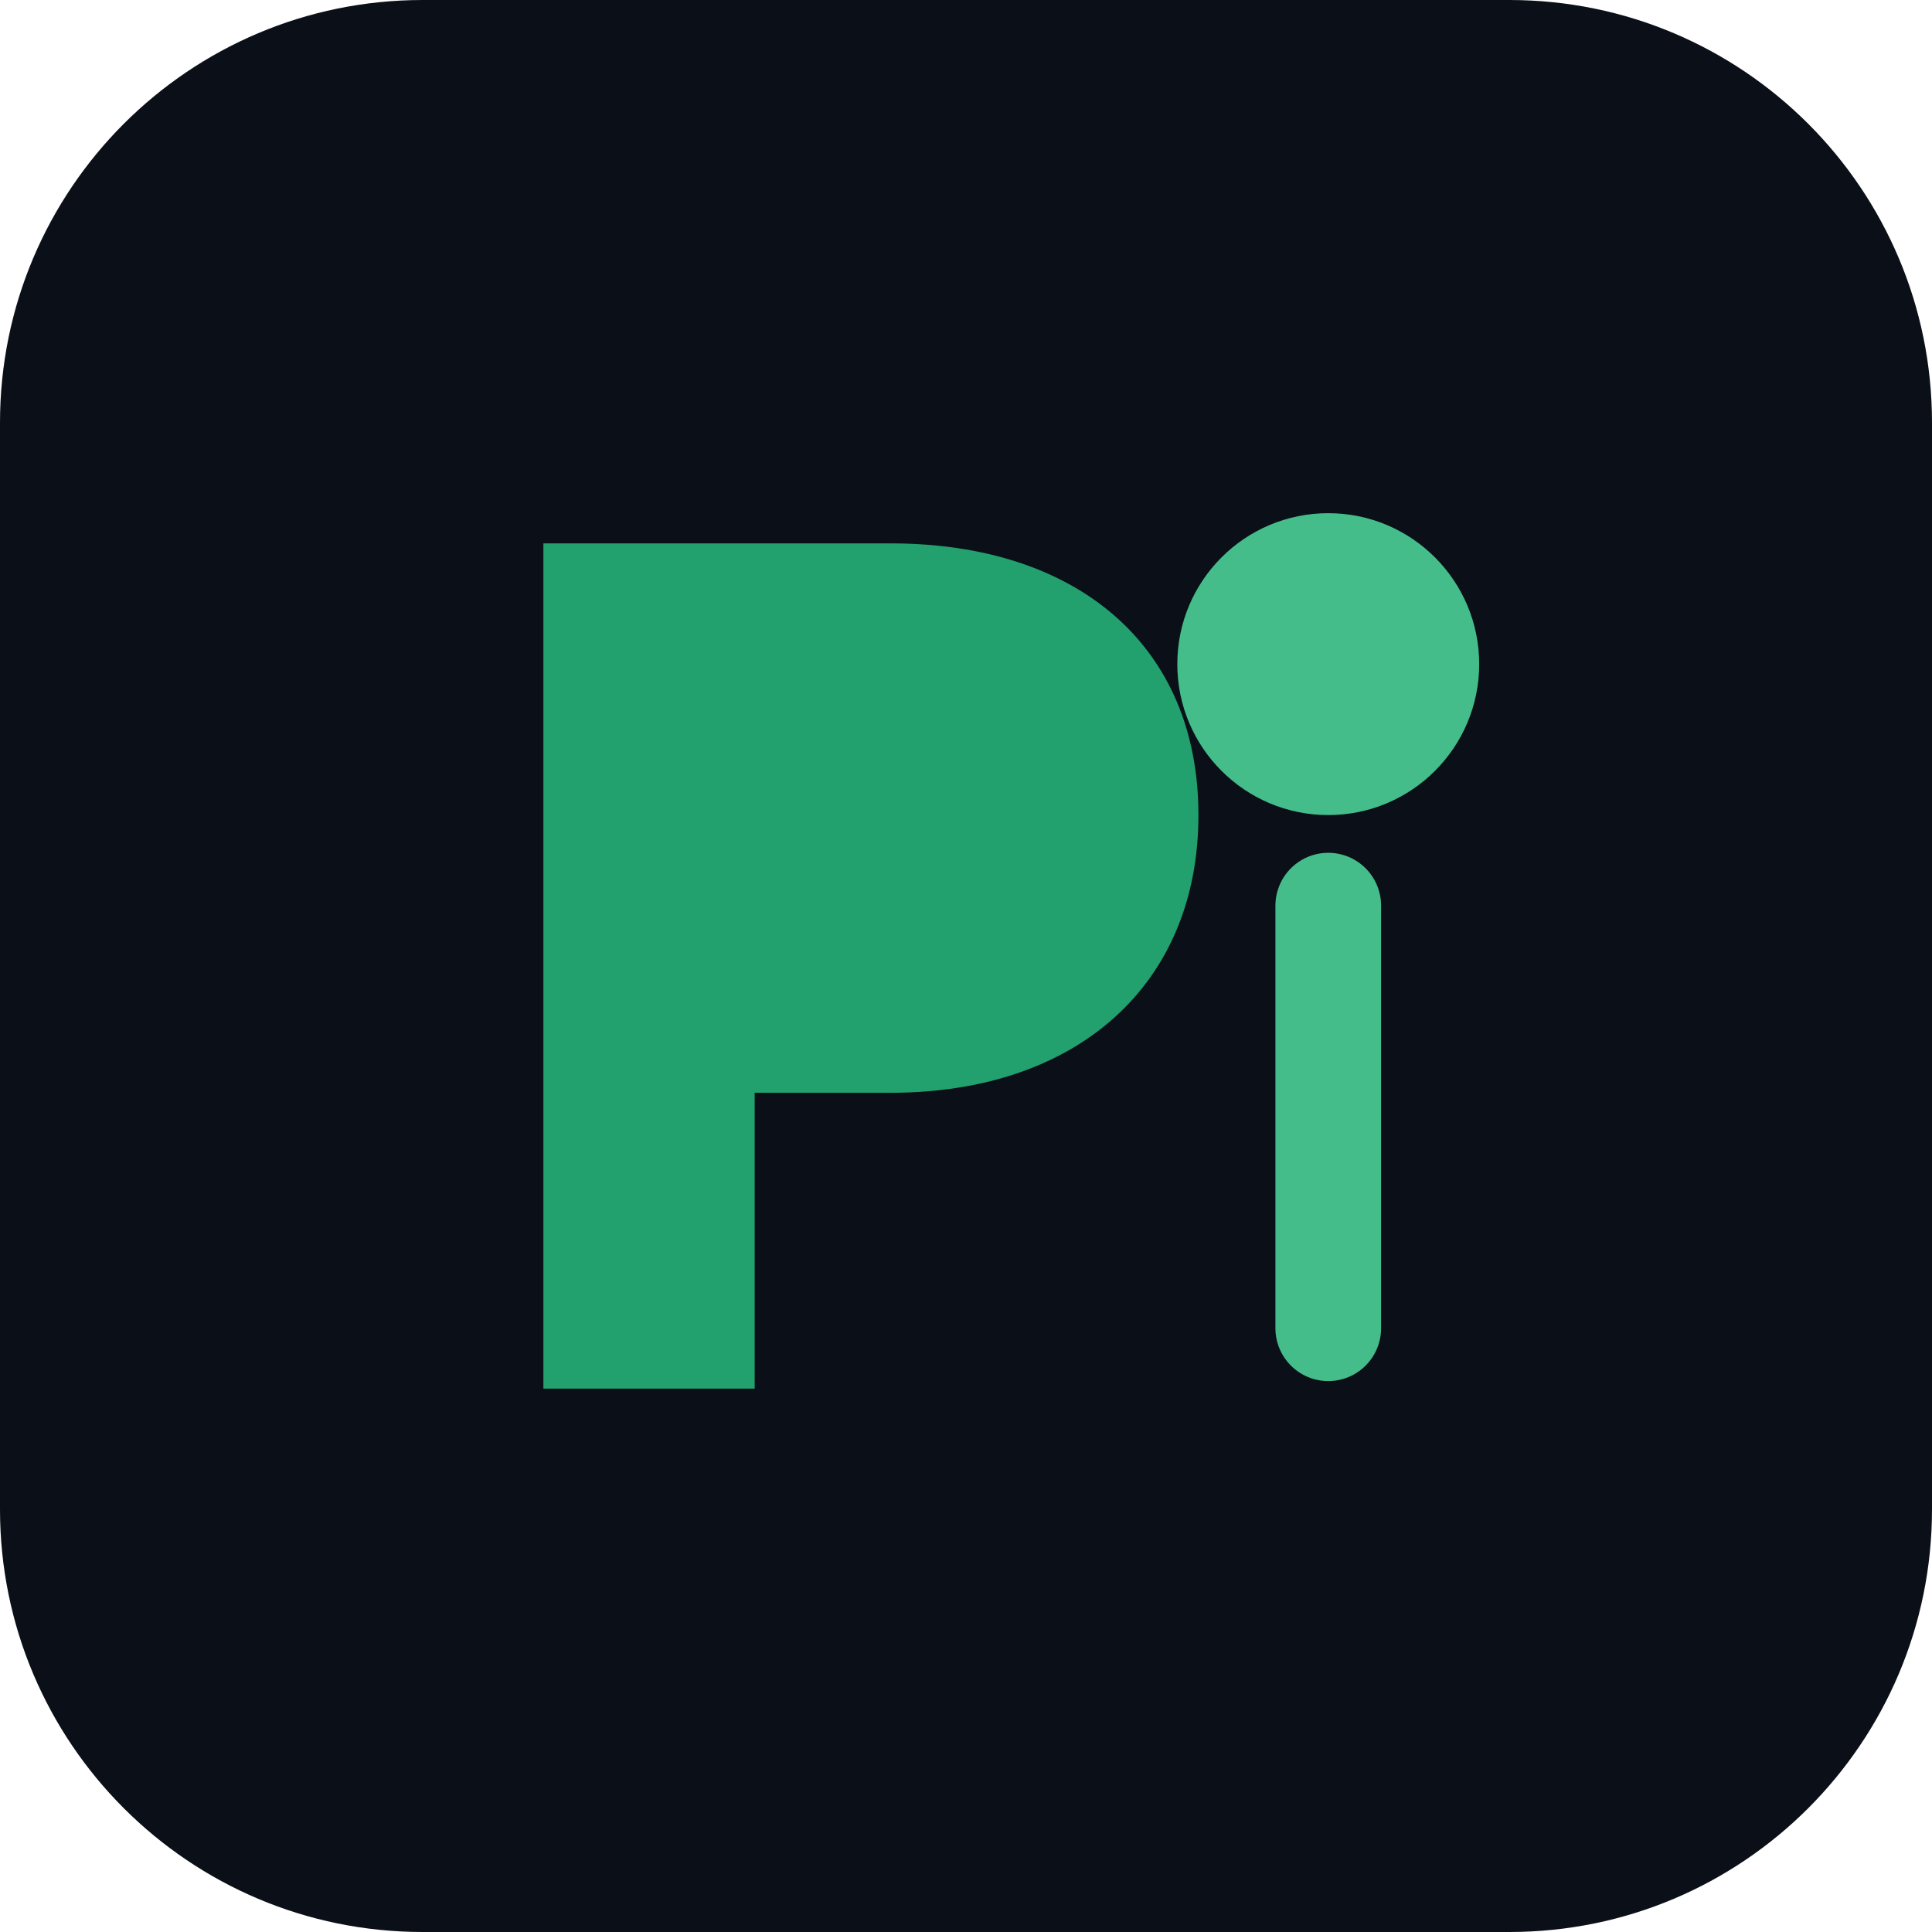
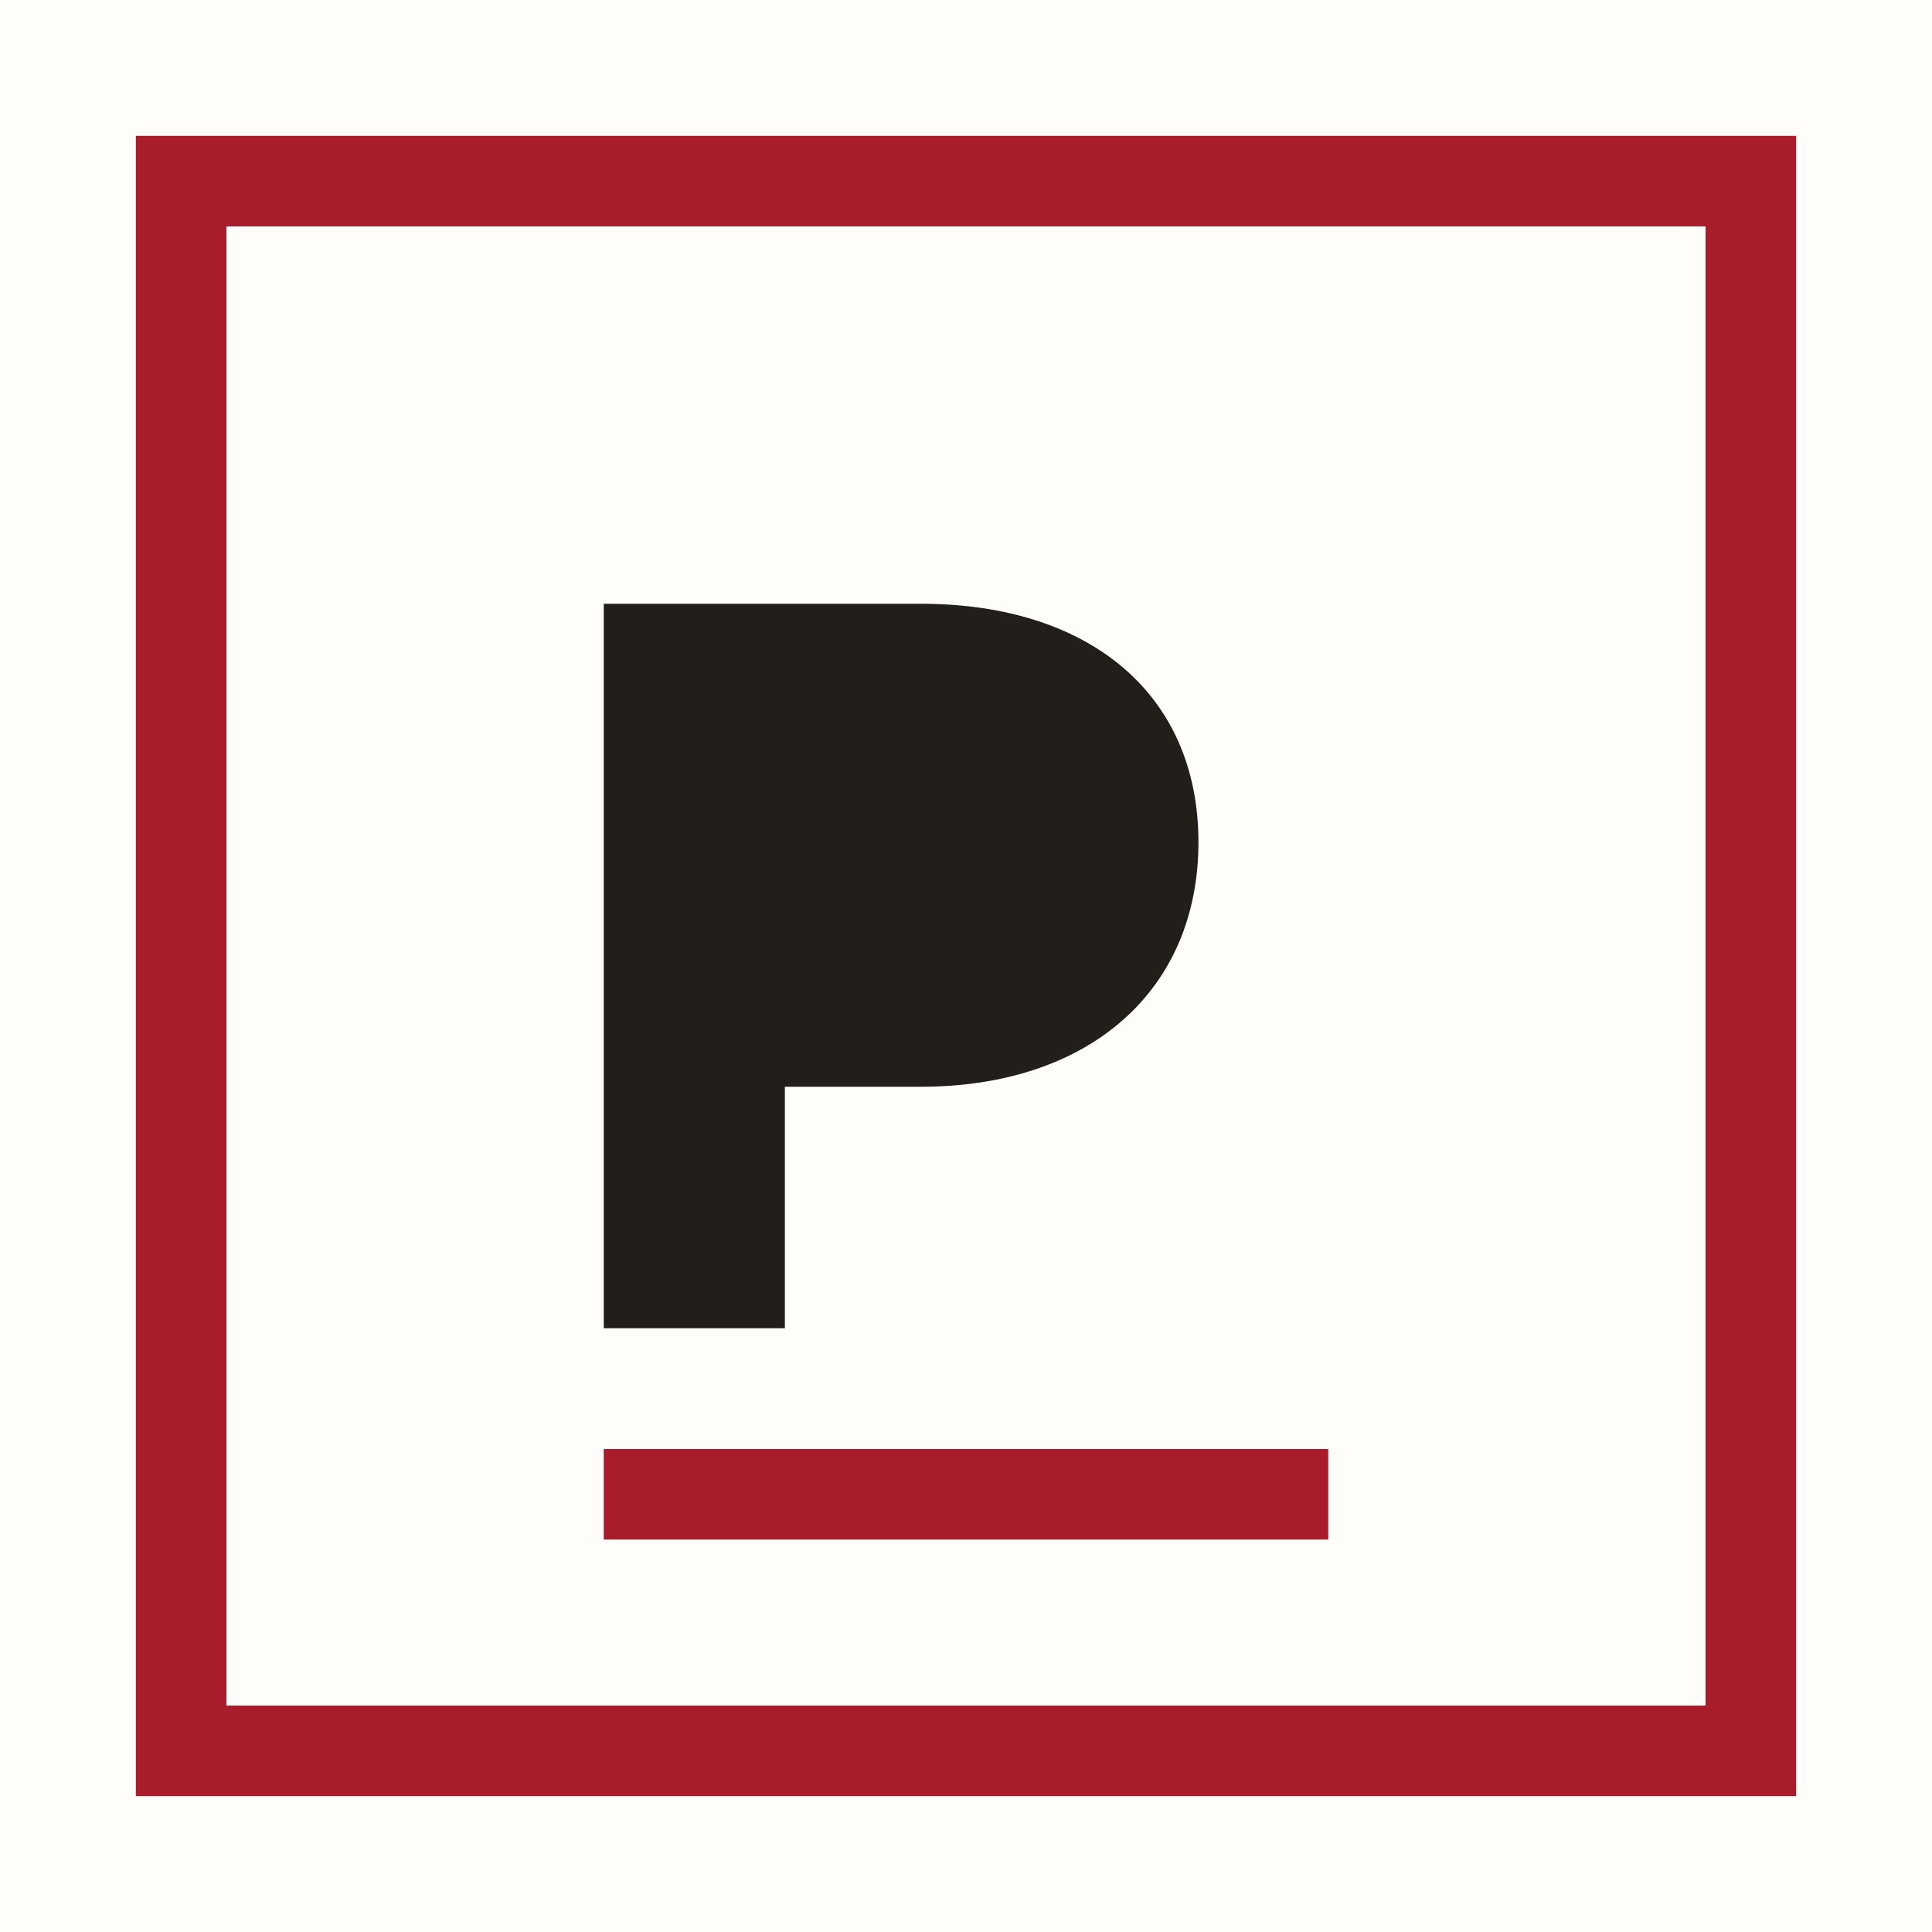
<svg xmlns="http://www.w3.org/2000/svg" viewBox="0 0 64 64" width="64" height="64">
-   <rect width="64" height="64" rx="14" fill="#0b1018" />
-   <path d="M18 46V18h11.5c6.2 0 10.2 3.4 10.2 9s-4 9.2-10.2 9.2H25V46z" fill="#22a06e" />
-   <circle cx="44" cy="22" r="5" fill="#45bd8a" />
-   <path d="M44 30v14" stroke="#45bd8a" stroke-width="3.5" stroke-linecap="round" />
+   <rect width="64" height="64" fill="#fffdfa" />
+   <rect x="6" y="6" width="52" height="52" fill="none" stroke="#a81c2b" stroke-width="3" />
+   <path d="M20 44V20h10.5c5.6 0 9.2 3 9.2 7.9s-3.6 8.1-9.2 8.1H26v8z" fill="#221e1a" />
+   <rect x="20" y="48" width="24" height="3" fill="#a81c2b" />
</svg>
